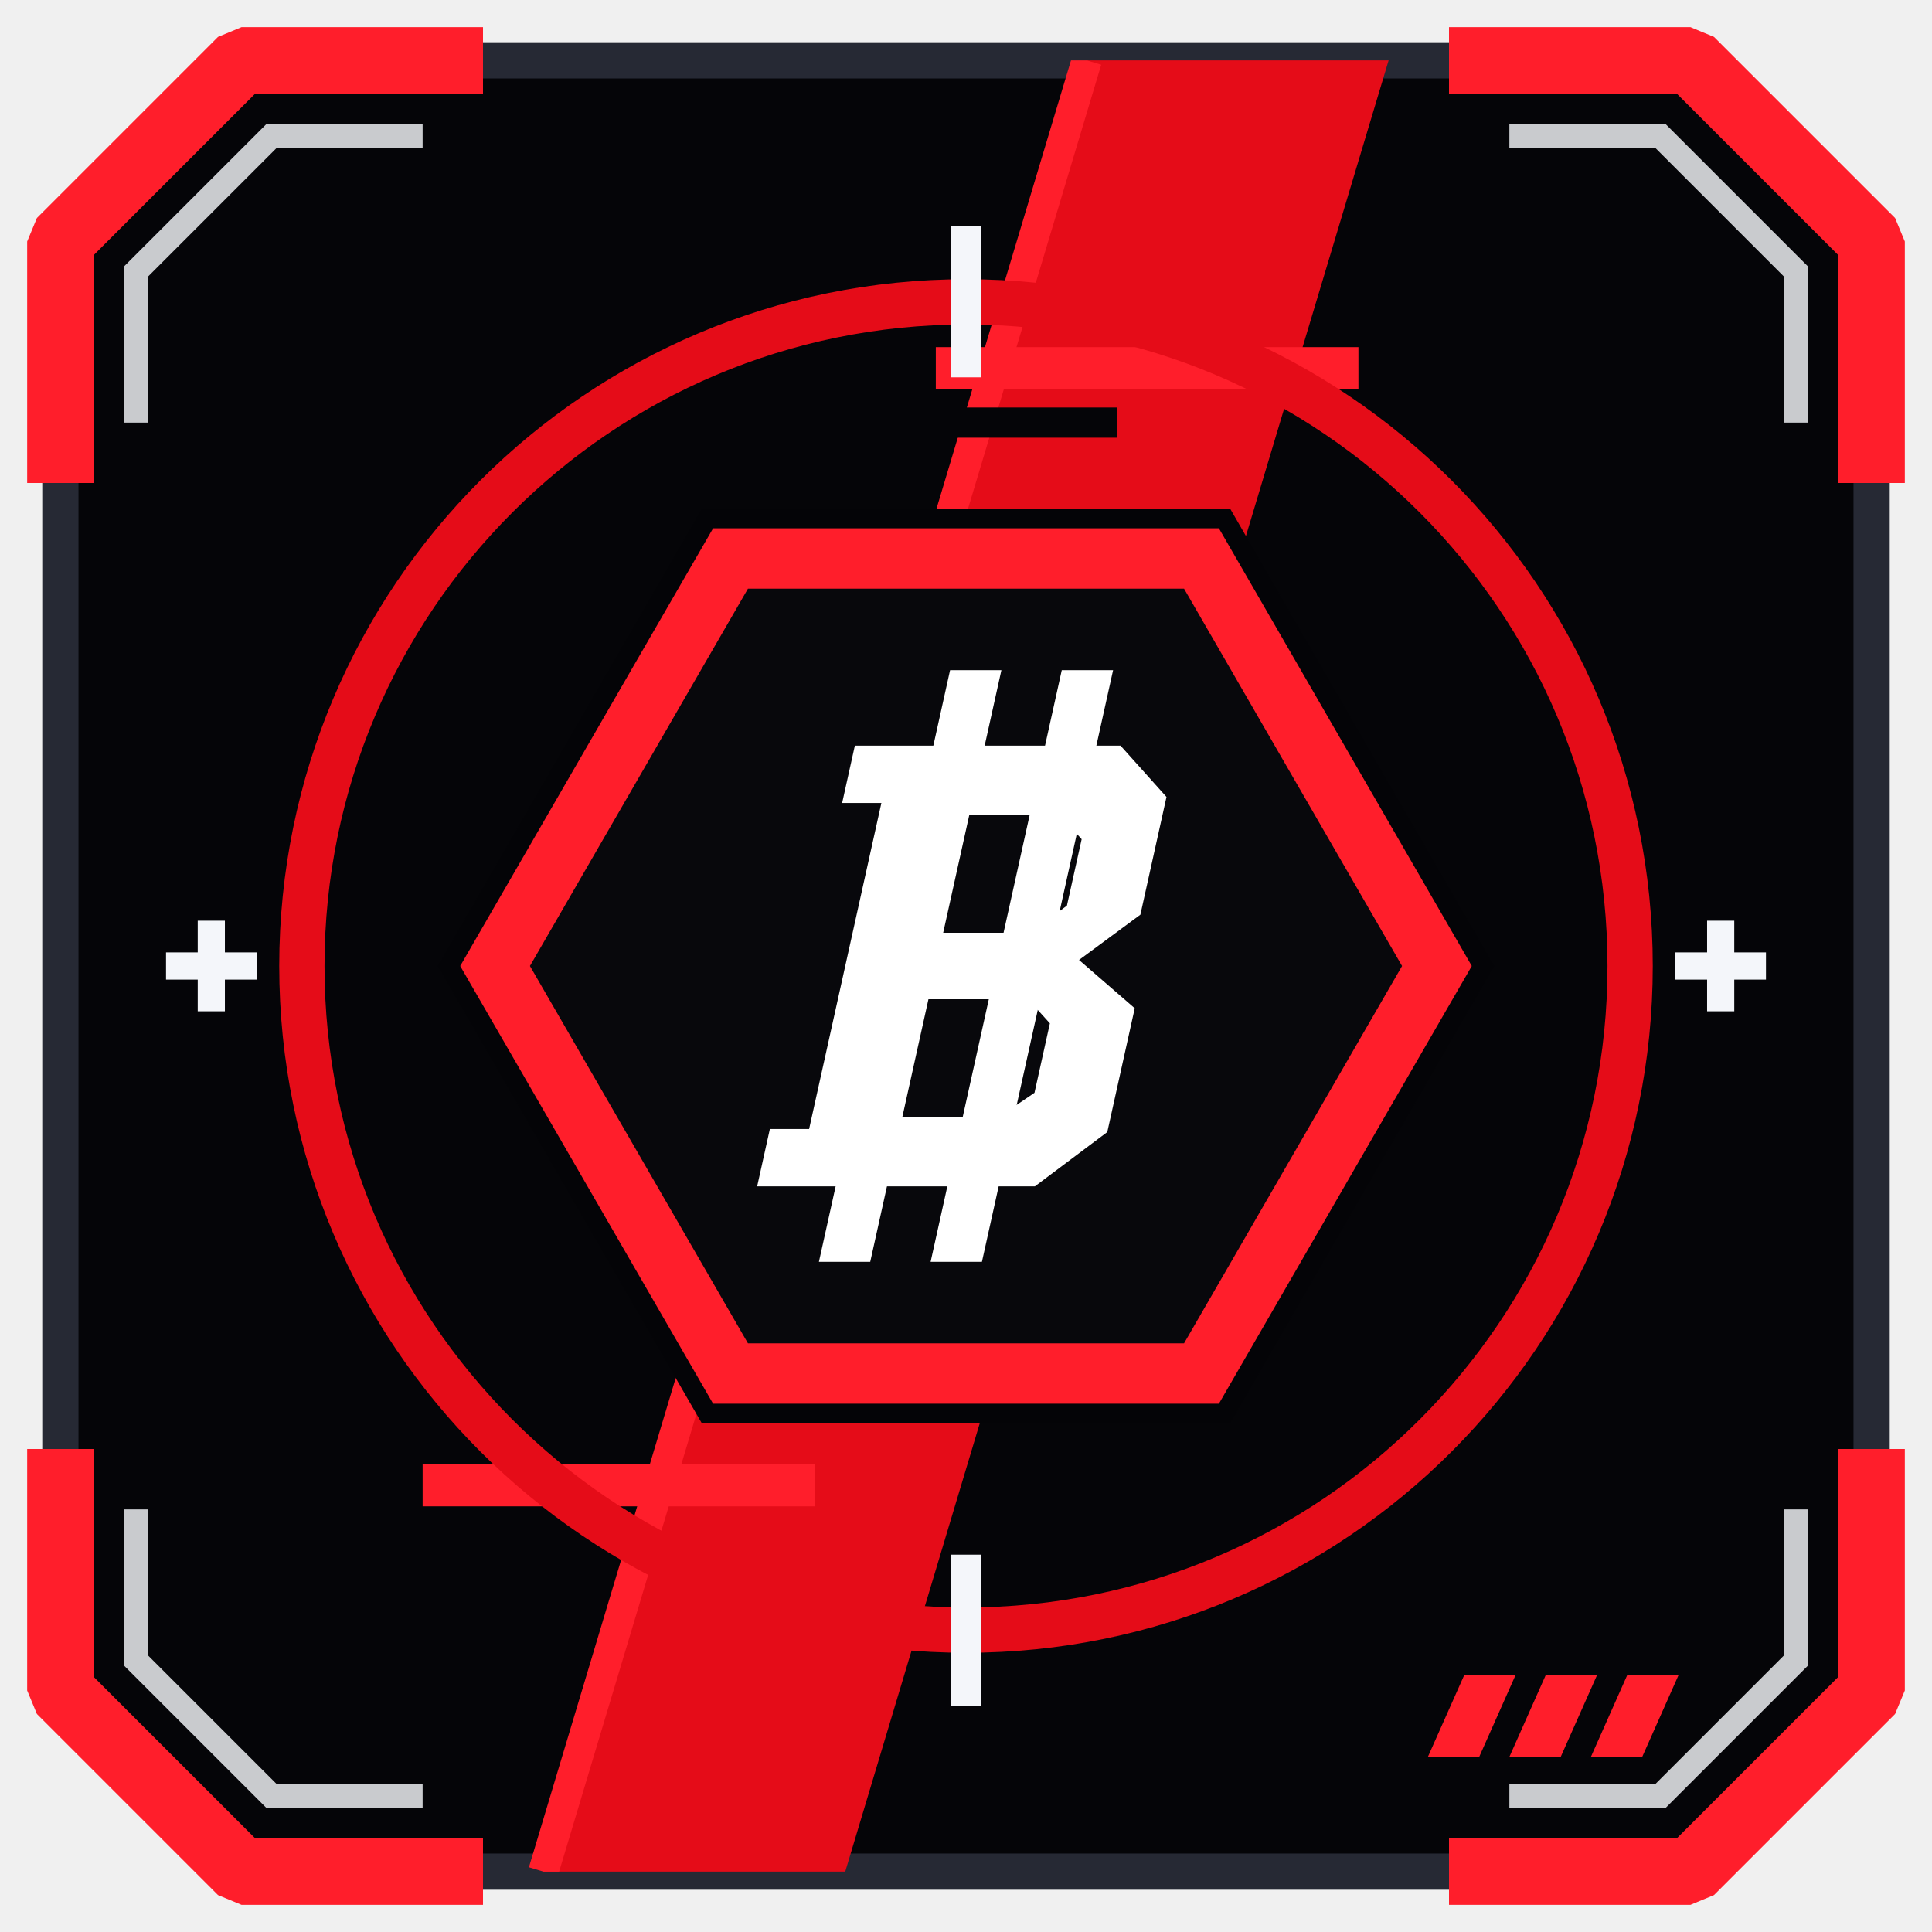
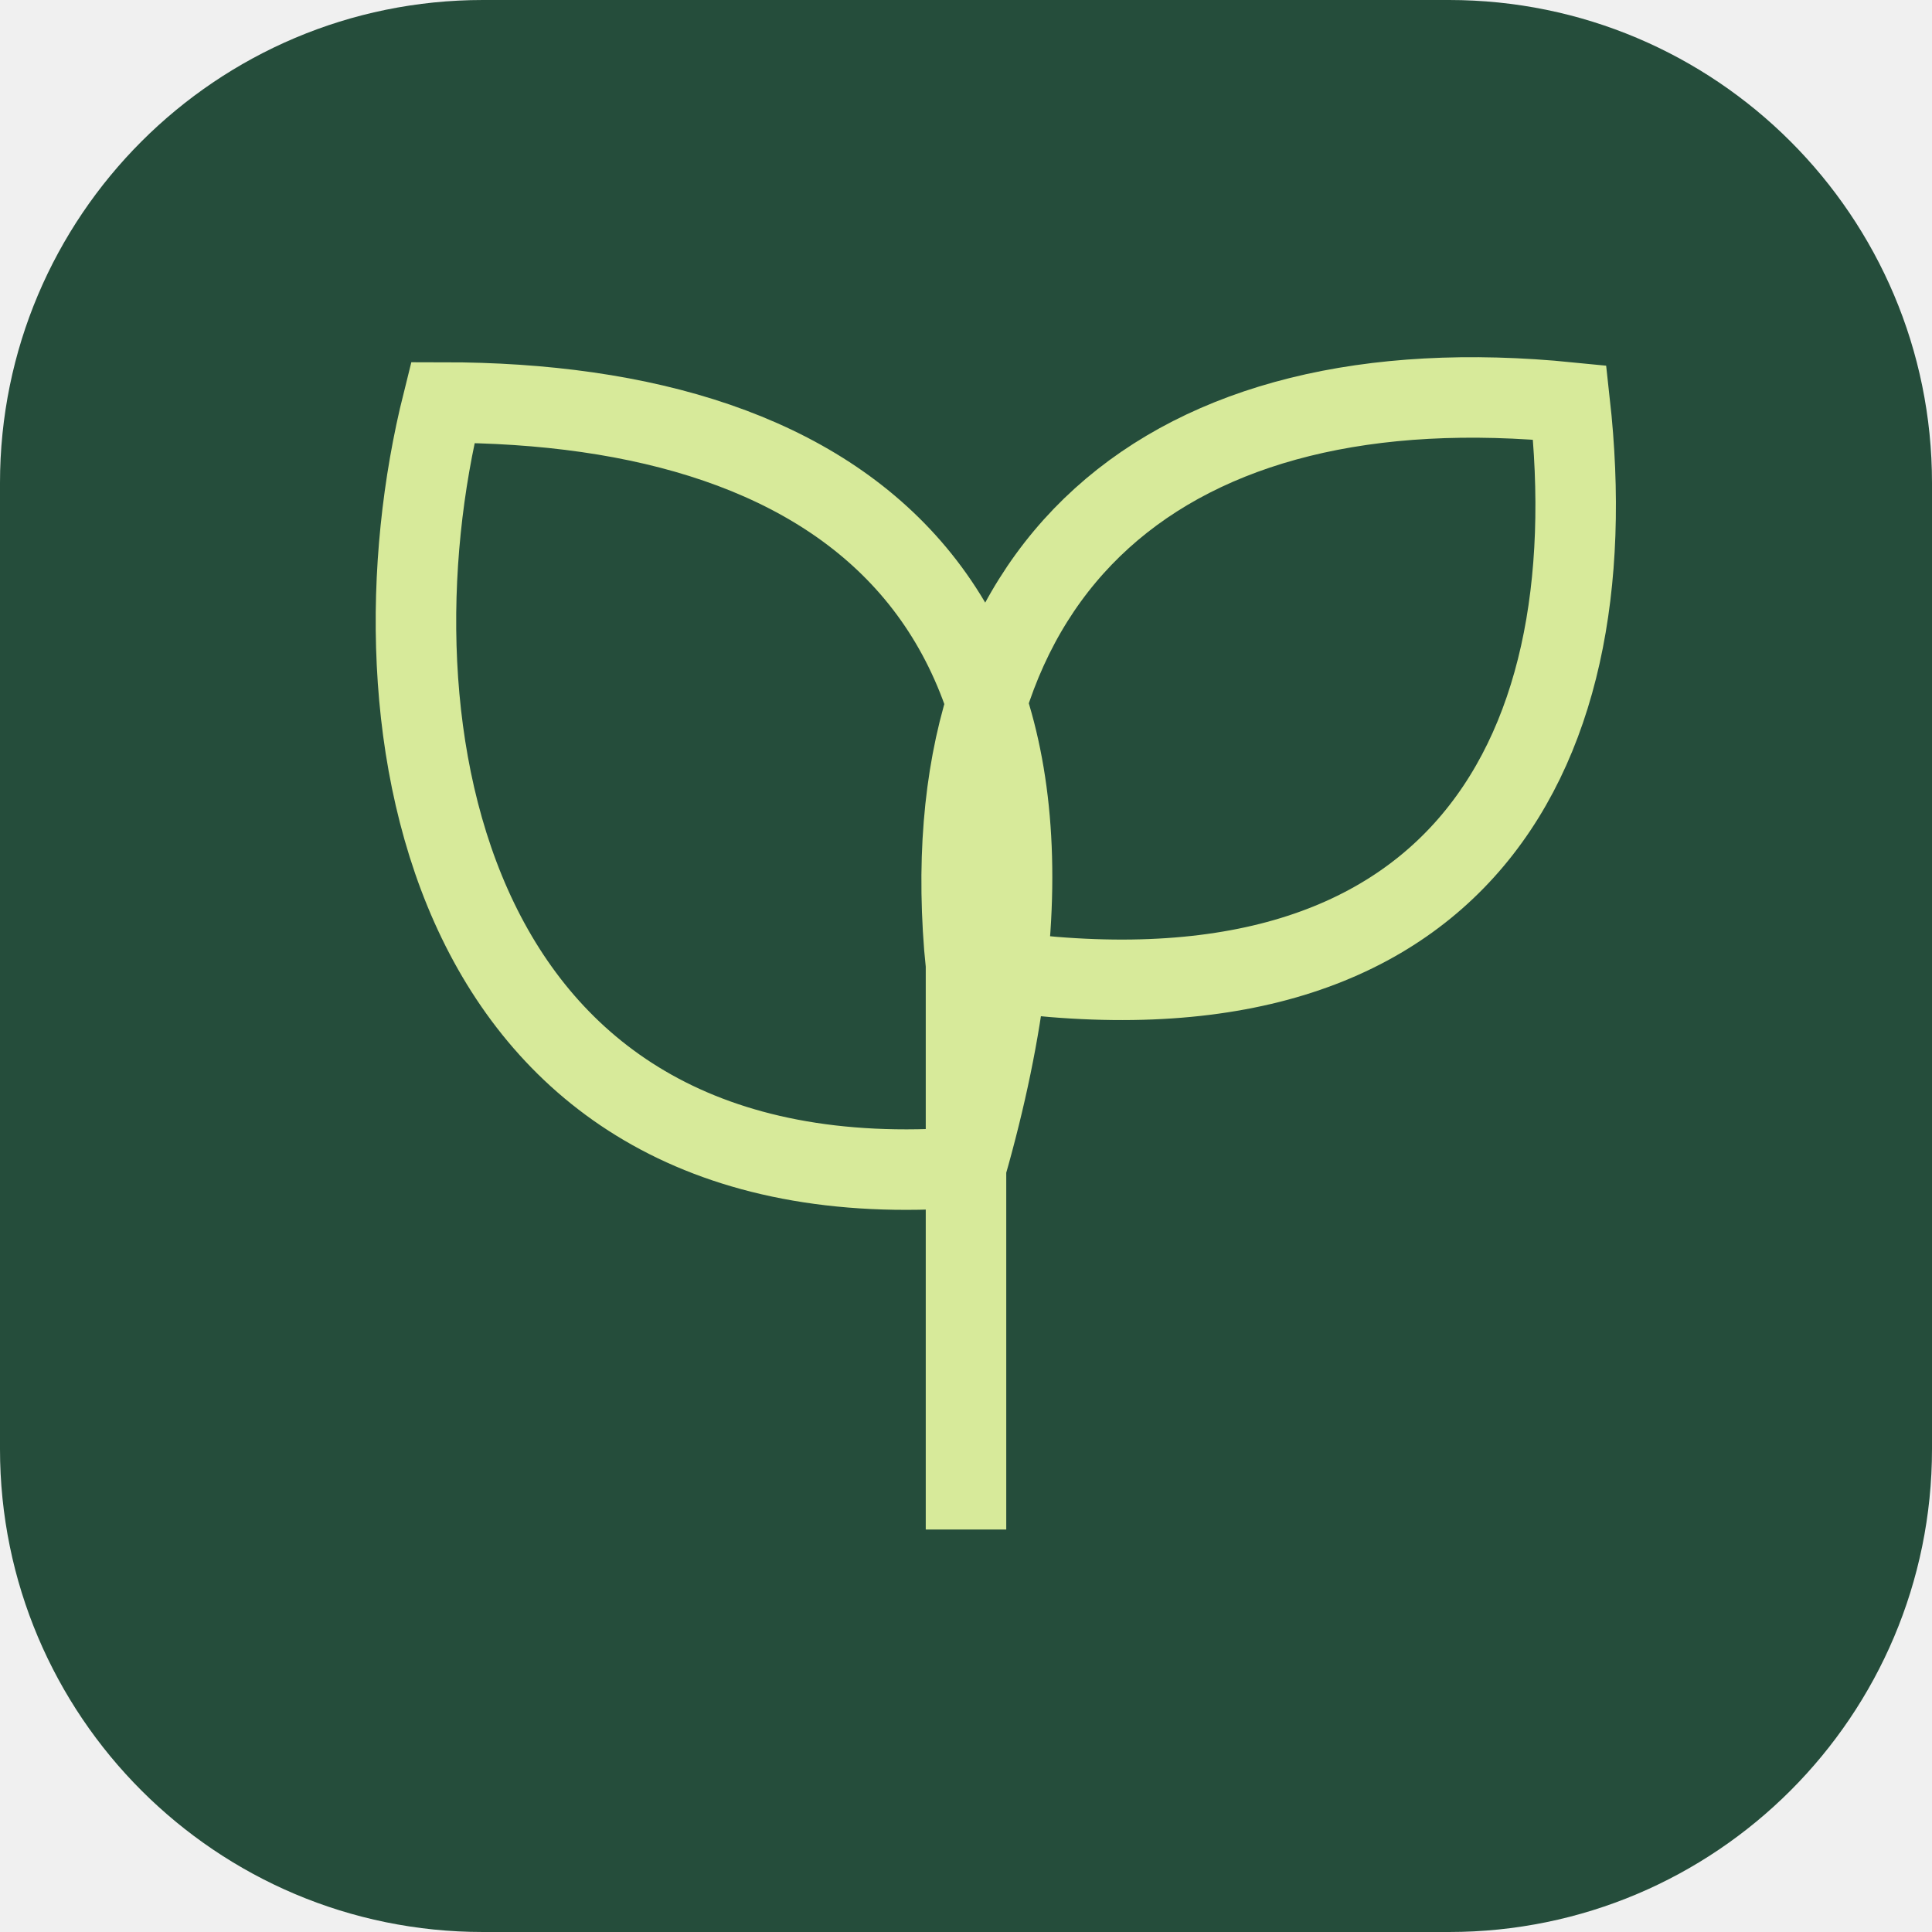
- <svg xmlns="http://www.w3.org/2000/svg" viewBox="0 0 64 64" fill="none">
-   <defs>
-     <clipPath id="plate-clip">
-       <polygon points="8,2 56,2 62,8 62,56 56,62 8,62 2,56 2,8" />
-     </clipPath>
-   </defs>
-   <polygon points="8,2 56,2 62,8 62,56 56,62 8,62 2,56 2,8" fill="#050508" stroke="#262934" stroke-width="1.2" />
-   <g clip-path="url(#plate-clip)">
-     <polygon points="36,2 46,2 28,62 18,62" fill="#E50C18" />
-     <line x1="36" y1="2" x2="18" y2="62" stroke="#FF1E2B" stroke-width="1" />
-     <rect x="31" y="11.5" width="14" height="1.4" fill="#FF1E2B" />
-     <rect x="28" y="13.5" width="9" height="1" fill="#050508" />
-     <rect x="14" y="48.5" width="13" height="1.4" fill="#FF1E2B" />
-     <circle cx="32" cy="32" r="22" stroke="#E50C18" stroke-width="1.5" />
-     <line x1="32" y1="7.5" x2="32" y2="12.5" stroke="#F4F6FA" stroke-width="1" />
-     <line x1="32" y1="51.5" x2="32" y2="56.5" stroke="#F4F6FA" stroke-width="1" />
-     <path d="M5.5 32H8.5M7 30.5V33.5M55.5 32H58.5M57 30.5V33.5" stroke="#F4F6FA" stroke-width="0.9" />
-     <polygon points="48.5,55.5 50.2,55.5 49,58.2 47.3,58.2" fill="#FF1E2B" />
-     <polygon points="51.2,55.5 52.9,55.5 51.7,58.2 50.0,58.2" fill="#FF1E2B" />
-     <polygon points="53.9,55.5 55.6,55.5 54.4,58.2 52.7,58.2" fill="#FF1E2B" />
-   </g>
-   <polyline points="4.5,14 4.5,9 9,4.5 14,4.5" stroke="#F4F6FA" stroke-opacity="0.82" stroke-width="0.8" />
-   <polyline points="50,4.5 55,4.5 59.5,9 59.5,14" stroke="#F4F6FA" stroke-opacity="0.82" stroke-width="0.8" />
-   <polyline points="59.5,50 59.5,55 55,59.5 50,59.5" stroke="#F4F6FA" stroke-opacity="0.82" stroke-width="0.8" />
-   <polyline points="14,59.5 9,59.5 4.5,55 4.5,50" stroke="#F4F6FA" stroke-opacity="0.82" stroke-width="0.8" />
-   <polyline points="2,16 2,8 8,2 16,2" stroke="#FF1E2B" stroke-width="2.2" stroke-linejoin="bevel" />
-   <polyline points="48,2 56,2 62,8 62,16" stroke="#FF1E2B" stroke-width="2.2" stroke-linejoin="bevel" />
-   <polyline points="62,48 62,56 56,62 48,62" stroke="#FF1E2B" stroke-width="2.2" stroke-linejoin="bevel" />
-   <polyline points="16,62 8,62 2,56 2,48" stroke="#FF1E2B" stroke-width="2.2" stroke-linejoin="bevel" />
-   <polygon points="49.5,32 40.75,47.15 23.25,47.15 14.5,32 23.25,16.85 40.75,16.85" fill="#040407" />
-   <polygon points="47.6,32 39.8,45.5 24.2,45.5 16.4,32 24.2,18.5 39.8,18.5" fill="#08080C" stroke="#FF1E2B" stroke-width="2" />
-   <g transform="translate(32.2,32) skewX(-12.5)">
-     <rect x="-2.9" y="-9.8" width="1.7" height="19.6" fill="#FFFFFF" />
-     <rect x="0.8" y="-9.8" width="1.7" height="19.6" fill="#FFFFFF" />
-     <path fill="#FFFFFF" fill-rule="evenodd" d="       M-5.5,-7.3 H3.3 L5.2,-5.6 V-1.7 L3.5,-0.2 L5.7,1.4 V5.5 L3.7,7.3 H-5.5 V5.4 H-4.2 V-5.4 H-5.5 Z       M-1.6,-5.0 V-1.1 H1.7 L2.7,-2.0 V-4.2 L1.8,-5.0 Z       M-1.6,1.1 V5.0 H2.0 L3.0,4.2 V1.9 L2.1,1.1 Z     " />
+ <svg xmlns="http://www.w3.org/2000/svg" viewBox="0 0 48 48">
+   <rect width="48" height="48" rx="12" fill="#254d3b" />
+   <g transform="translate(4 4)" fill="none" stroke="#d7ea9a" stroke-width="2">
+     <path d="M20 34V18M20 25C7 26 5 14 7 6c10 0 17 5 13 19Zm0-5C19 10 25 5 35 6c1 9-3 16-15 14Z" />
  </g>
</svg>
